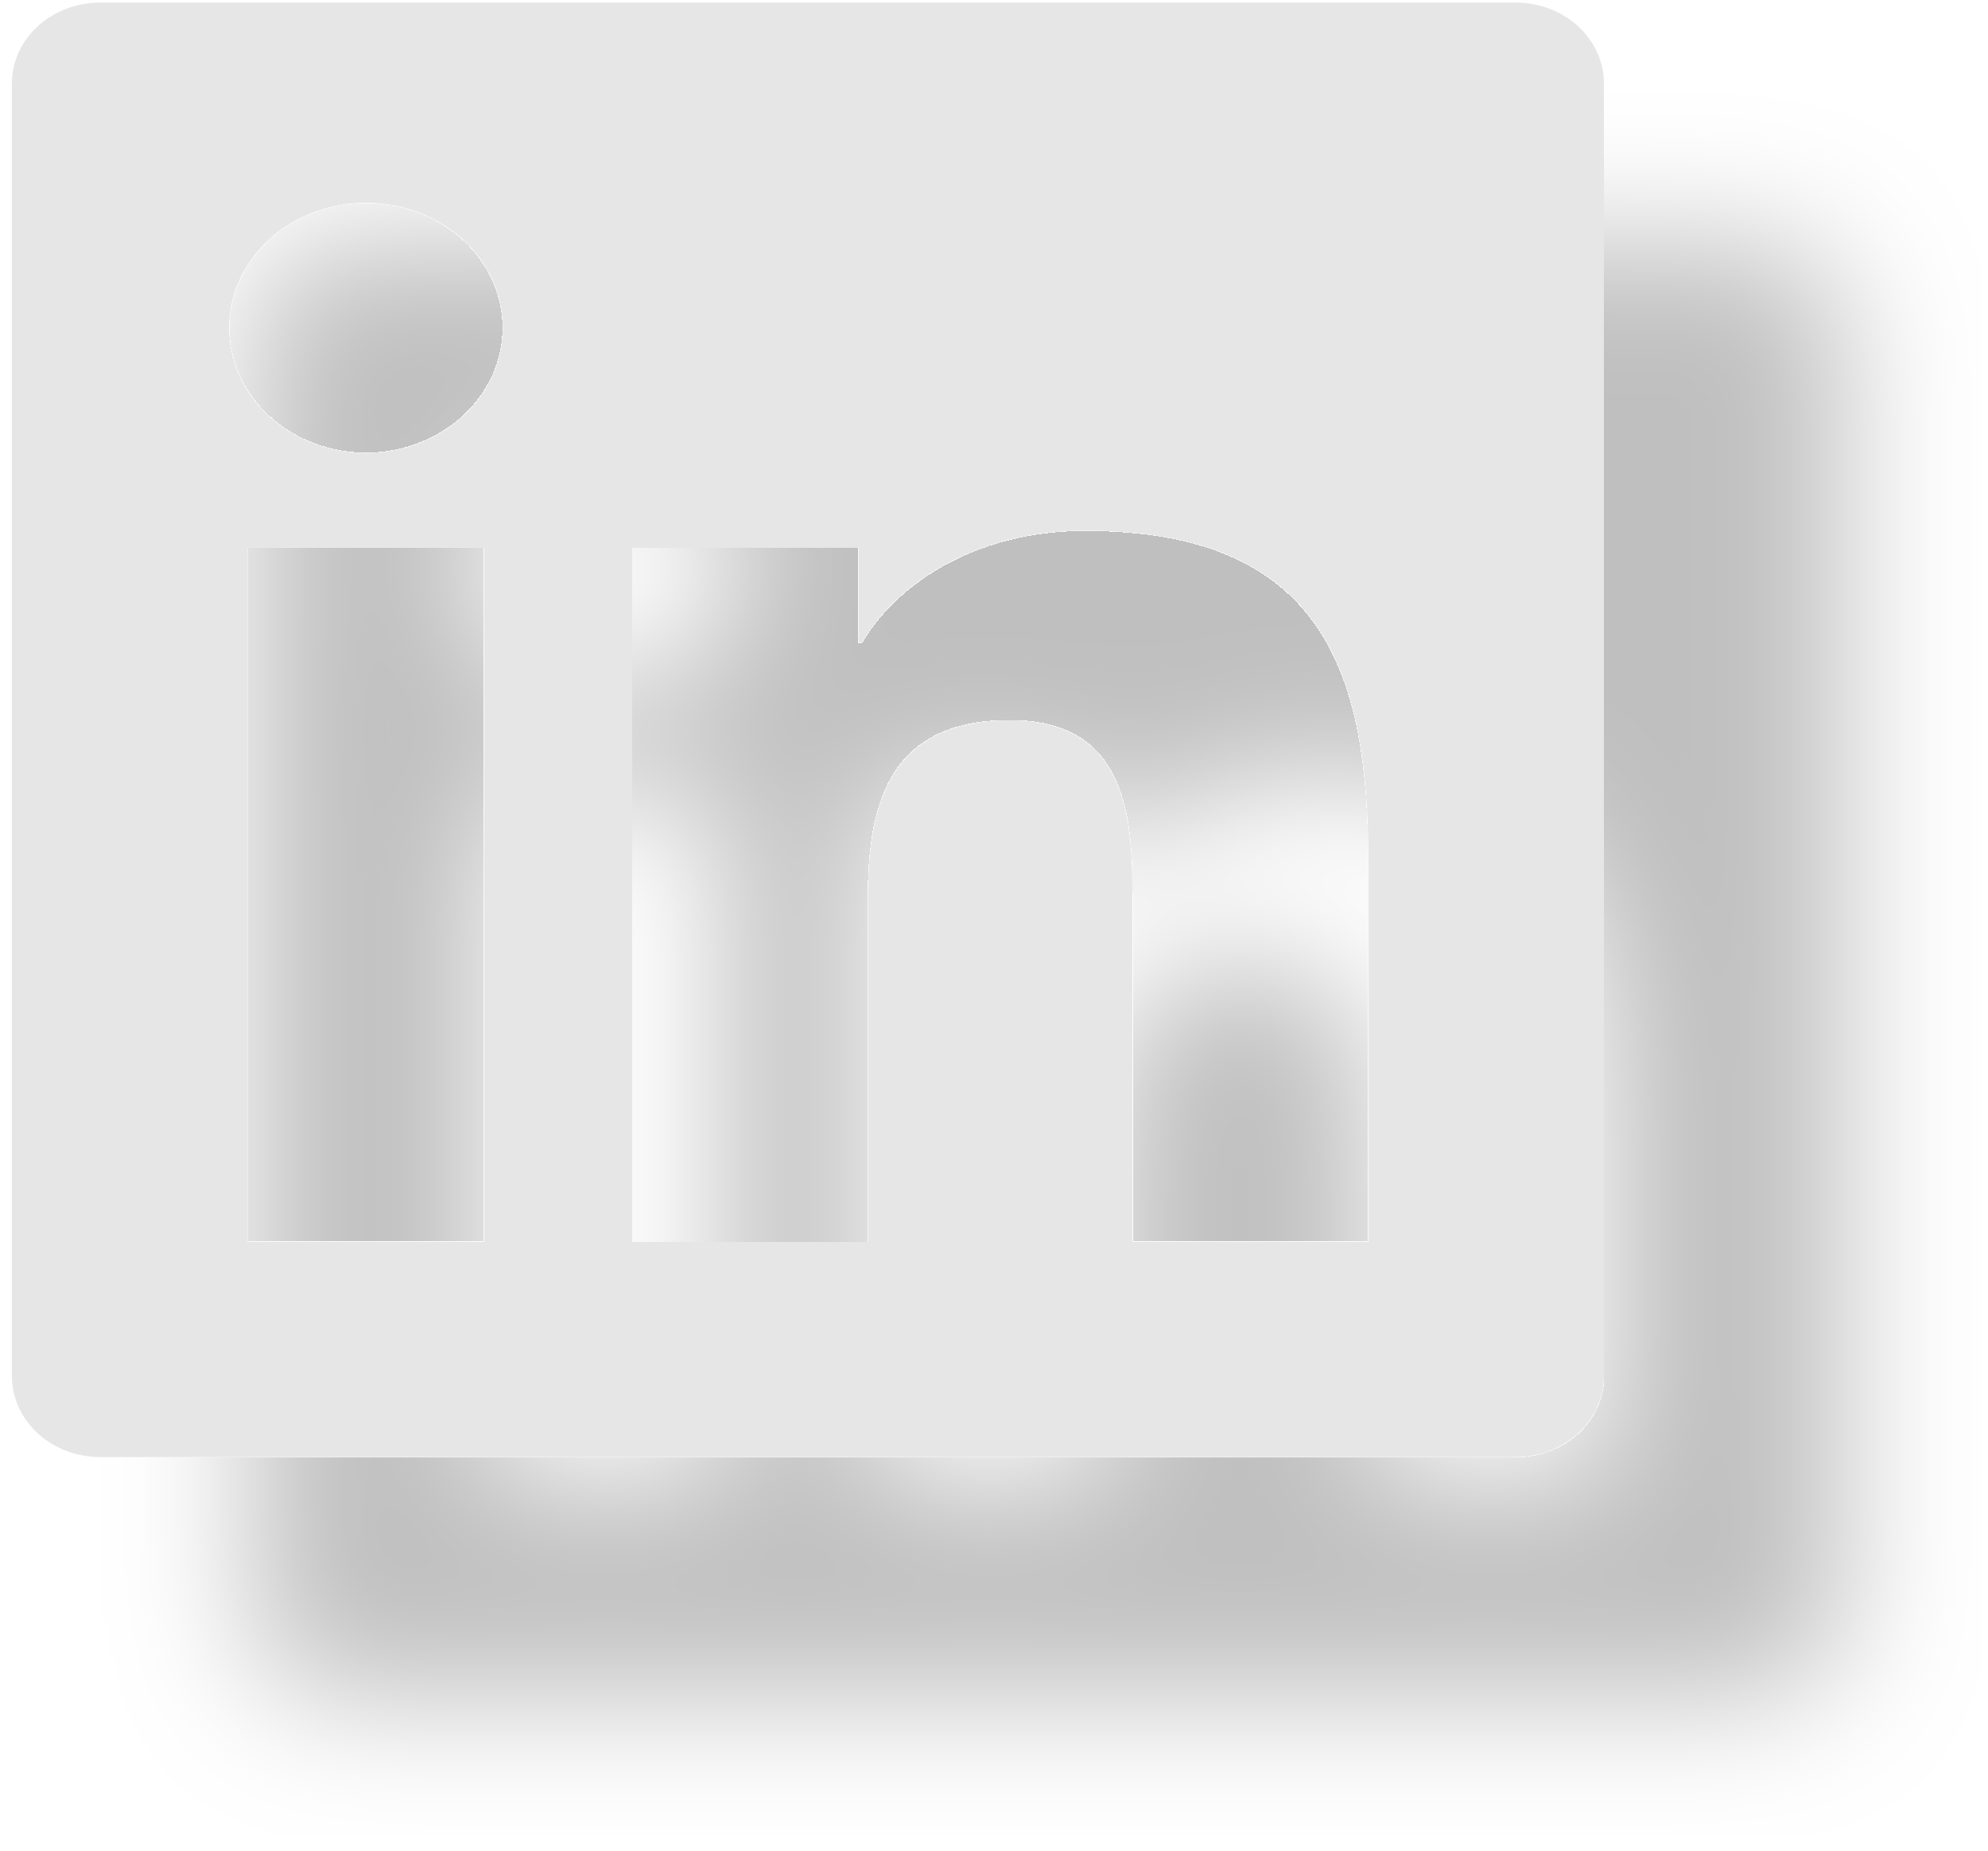
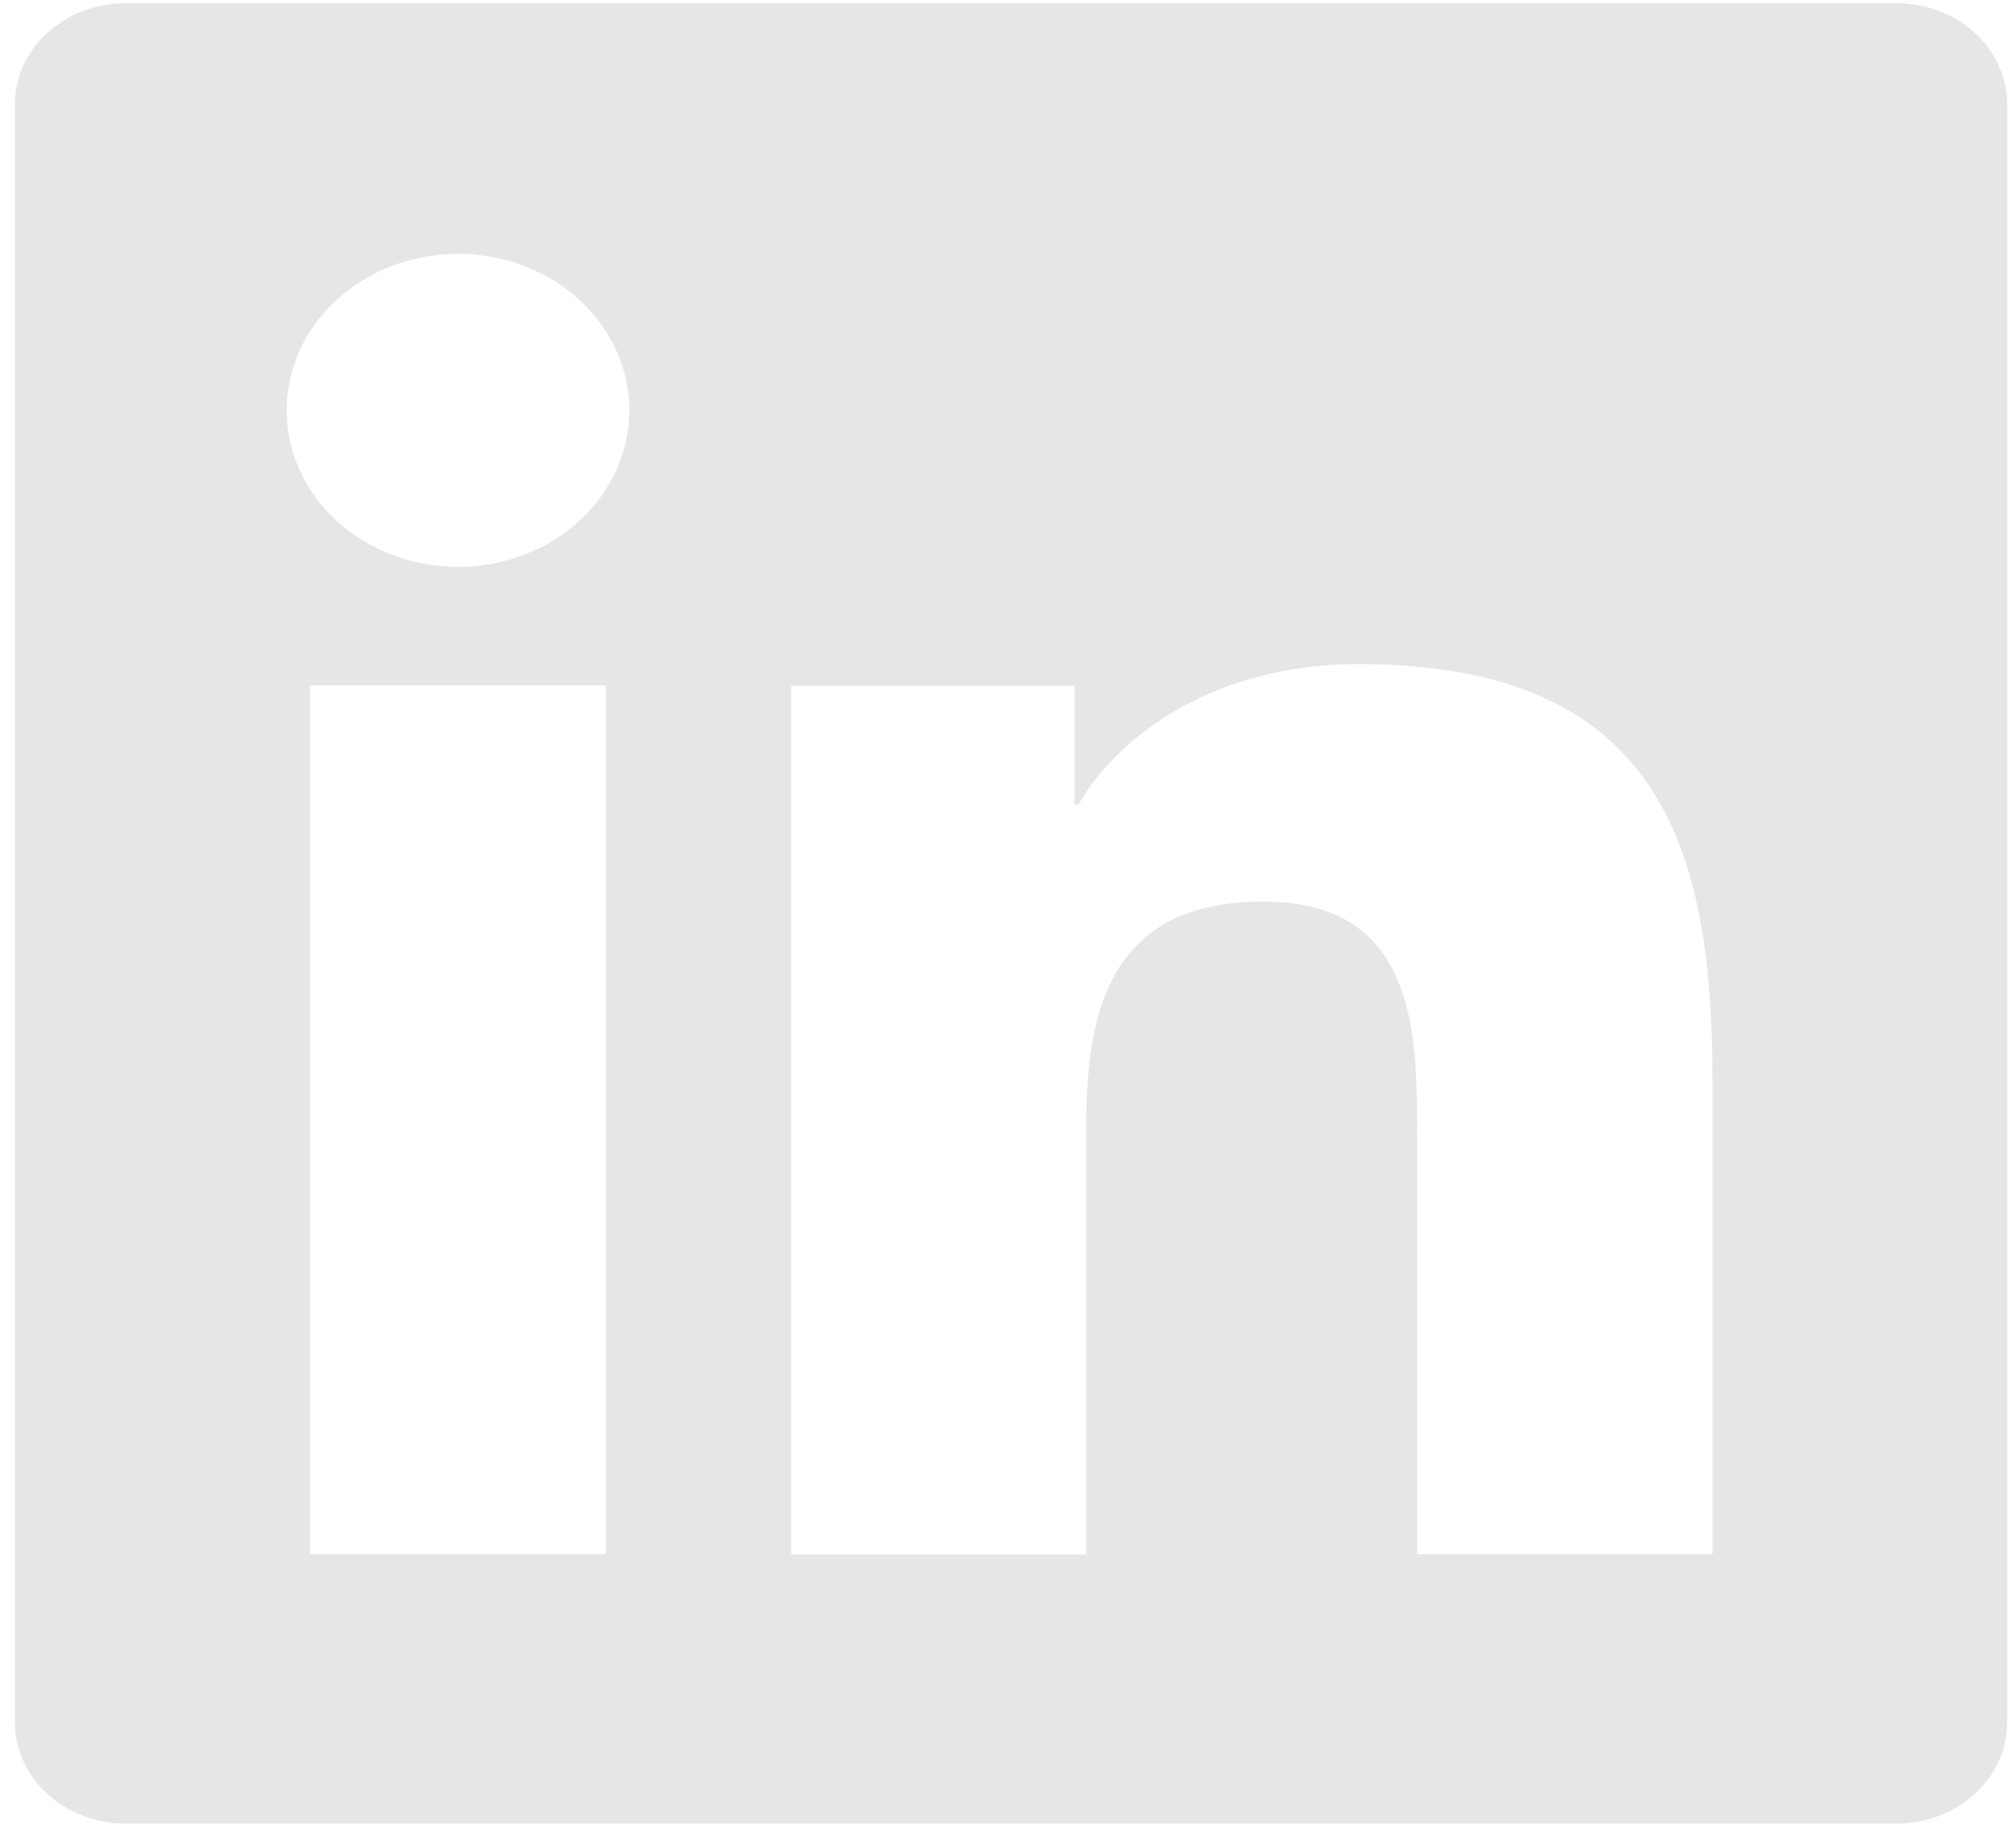
- <svg xmlns="http://www.w3.org/2000/svg" width="58" height="54" viewBox="0 0 58 54" fill="none">
-   <g id="Linkedn" filter="url(#filter0_d_17_104)">
-     <path d="M44.214 0.074H2.929C2.244 0.074 1.588 0.322 1.104 0.764C0.62 1.206 0.348 1.806 0.348 2.432V40.158C0.348 40.783 0.62 41.383 1.104 41.825C1.588 42.267 2.244 42.516 2.929 42.516H44.214C44.898 42.516 45.554 42.267 46.038 41.825C46.522 41.383 46.794 40.783 46.794 40.158V2.432C46.794 1.806 46.522 1.206 46.038 0.764C45.554 0.322 44.898 0.074 44.214 0.074ZM14.125 36.236H7.23V15.982H14.125V36.236ZM10.677 13.216C9.618 13.216 8.602 12.832 7.853 12.147C7.104 11.463 6.683 10.534 6.683 9.566C6.683 8.598 7.104 7.67 7.853 6.986C8.602 6.301 9.618 5.917 10.677 5.917C11.737 5.917 12.753 6.301 13.502 6.986C14.251 7.67 14.672 8.598 14.672 9.566C14.672 10.534 14.251 11.463 13.502 12.147C12.753 12.832 11.737 13.216 10.677 13.216ZM39.925 36.236H33.038V26.388C33.038 24.039 32.992 21.019 29.457 21.019C25.87 21.019 25.326 23.579 25.326 26.223V36.239H18.444V15.985H25.05V18.753H25.145C26.061 17.161 28.311 15.482 31.658 15.482C38.635 15.482 39.923 19.675 39.923 25.131V36.236H39.925Z" fill="#E6E6E6" />
-   </g>
-   <defs>
-     <filter id="filter0_d_17_104" x="0.348" y="0.074" width="57.446" height="53.442" filterUnits="userSpaceOnUse" color-interpolation-filters="sRGB">
-       <feFlood flood-opacity="0" result="BackgroundImageFix" />
-       <feColorMatrix in="SourceAlpha" type="matrix" values="0 0 0 0 0 0 0 0 0 0 0 0 0 0 0 0 0 0 127 0" result="hardAlpha" />
-       <feOffset dx="7" dy="7" />
-       <feGaussianBlur stdDeviation="2" />
-       <feComposite in2="hardAlpha" operator="out" />
-       <feColorMatrix type="matrix" values="0 0 0 0 0 0 0 0 0 0 0 0 0 0 0 0 0 0 0.25 0" />
-       <feBlend mode="normal" in2="BackgroundImageFix" result="effect1_dropShadow_17_104" />
-       <feBlend mode="normal" in="SourceGraphic" in2="effect1_dropShadow_17_104" result="shape" />
-     </filter>
-   </defs>
+ <svg xmlns="http://www.w3.org/2000/svg" width="47" height="43" viewBox="0 0 47 43" fill="none">
+   <path d="M44.214 0.074H2.929C2.244 0.074 1.588 0.322 1.104 0.764C0.62 1.206 0.348 1.806 0.348 2.432V40.158C0.348 40.783 0.62 41.383 1.104 41.825C1.588 42.267 2.244 42.516 2.929 42.516H44.214C44.898 42.516 45.554 42.267 46.038 41.825C46.522 41.383 46.794 40.783 46.794 40.158V2.432C46.794 1.806 46.522 1.206 46.038 0.764C45.554 0.322 44.898 0.074 44.214 0.074V0.074ZM14.125 36.236H7.23V15.982H14.125V36.236ZM10.677 13.216C9.618 13.216 8.602 12.832 7.853 12.147C7.104 11.463 6.683 10.534 6.683 9.566C6.683 8.598 7.104 7.67 7.853 6.986C8.602 6.301 9.618 5.917 10.677 5.917C11.737 5.917 12.753 6.301 13.502 6.986C14.251 7.67 14.672 8.598 14.672 9.566C14.672 10.534 14.251 11.463 13.502 12.147C12.753 12.832 11.737 13.216 10.677 13.216V13.216ZM39.925 36.236H33.038V26.388C33.038 24.039 32.992 21.019 29.457 21.019C25.87 21.019 25.326 23.579 25.326 26.223V36.239H18.444V15.985H25.05V18.753H25.145C26.061 17.161 28.311 15.482 31.658 15.482C38.635 15.482 39.923 19.675 39.923 25.131V36.236H39.925Z" fill="#E6E6E6" />
</svg>
